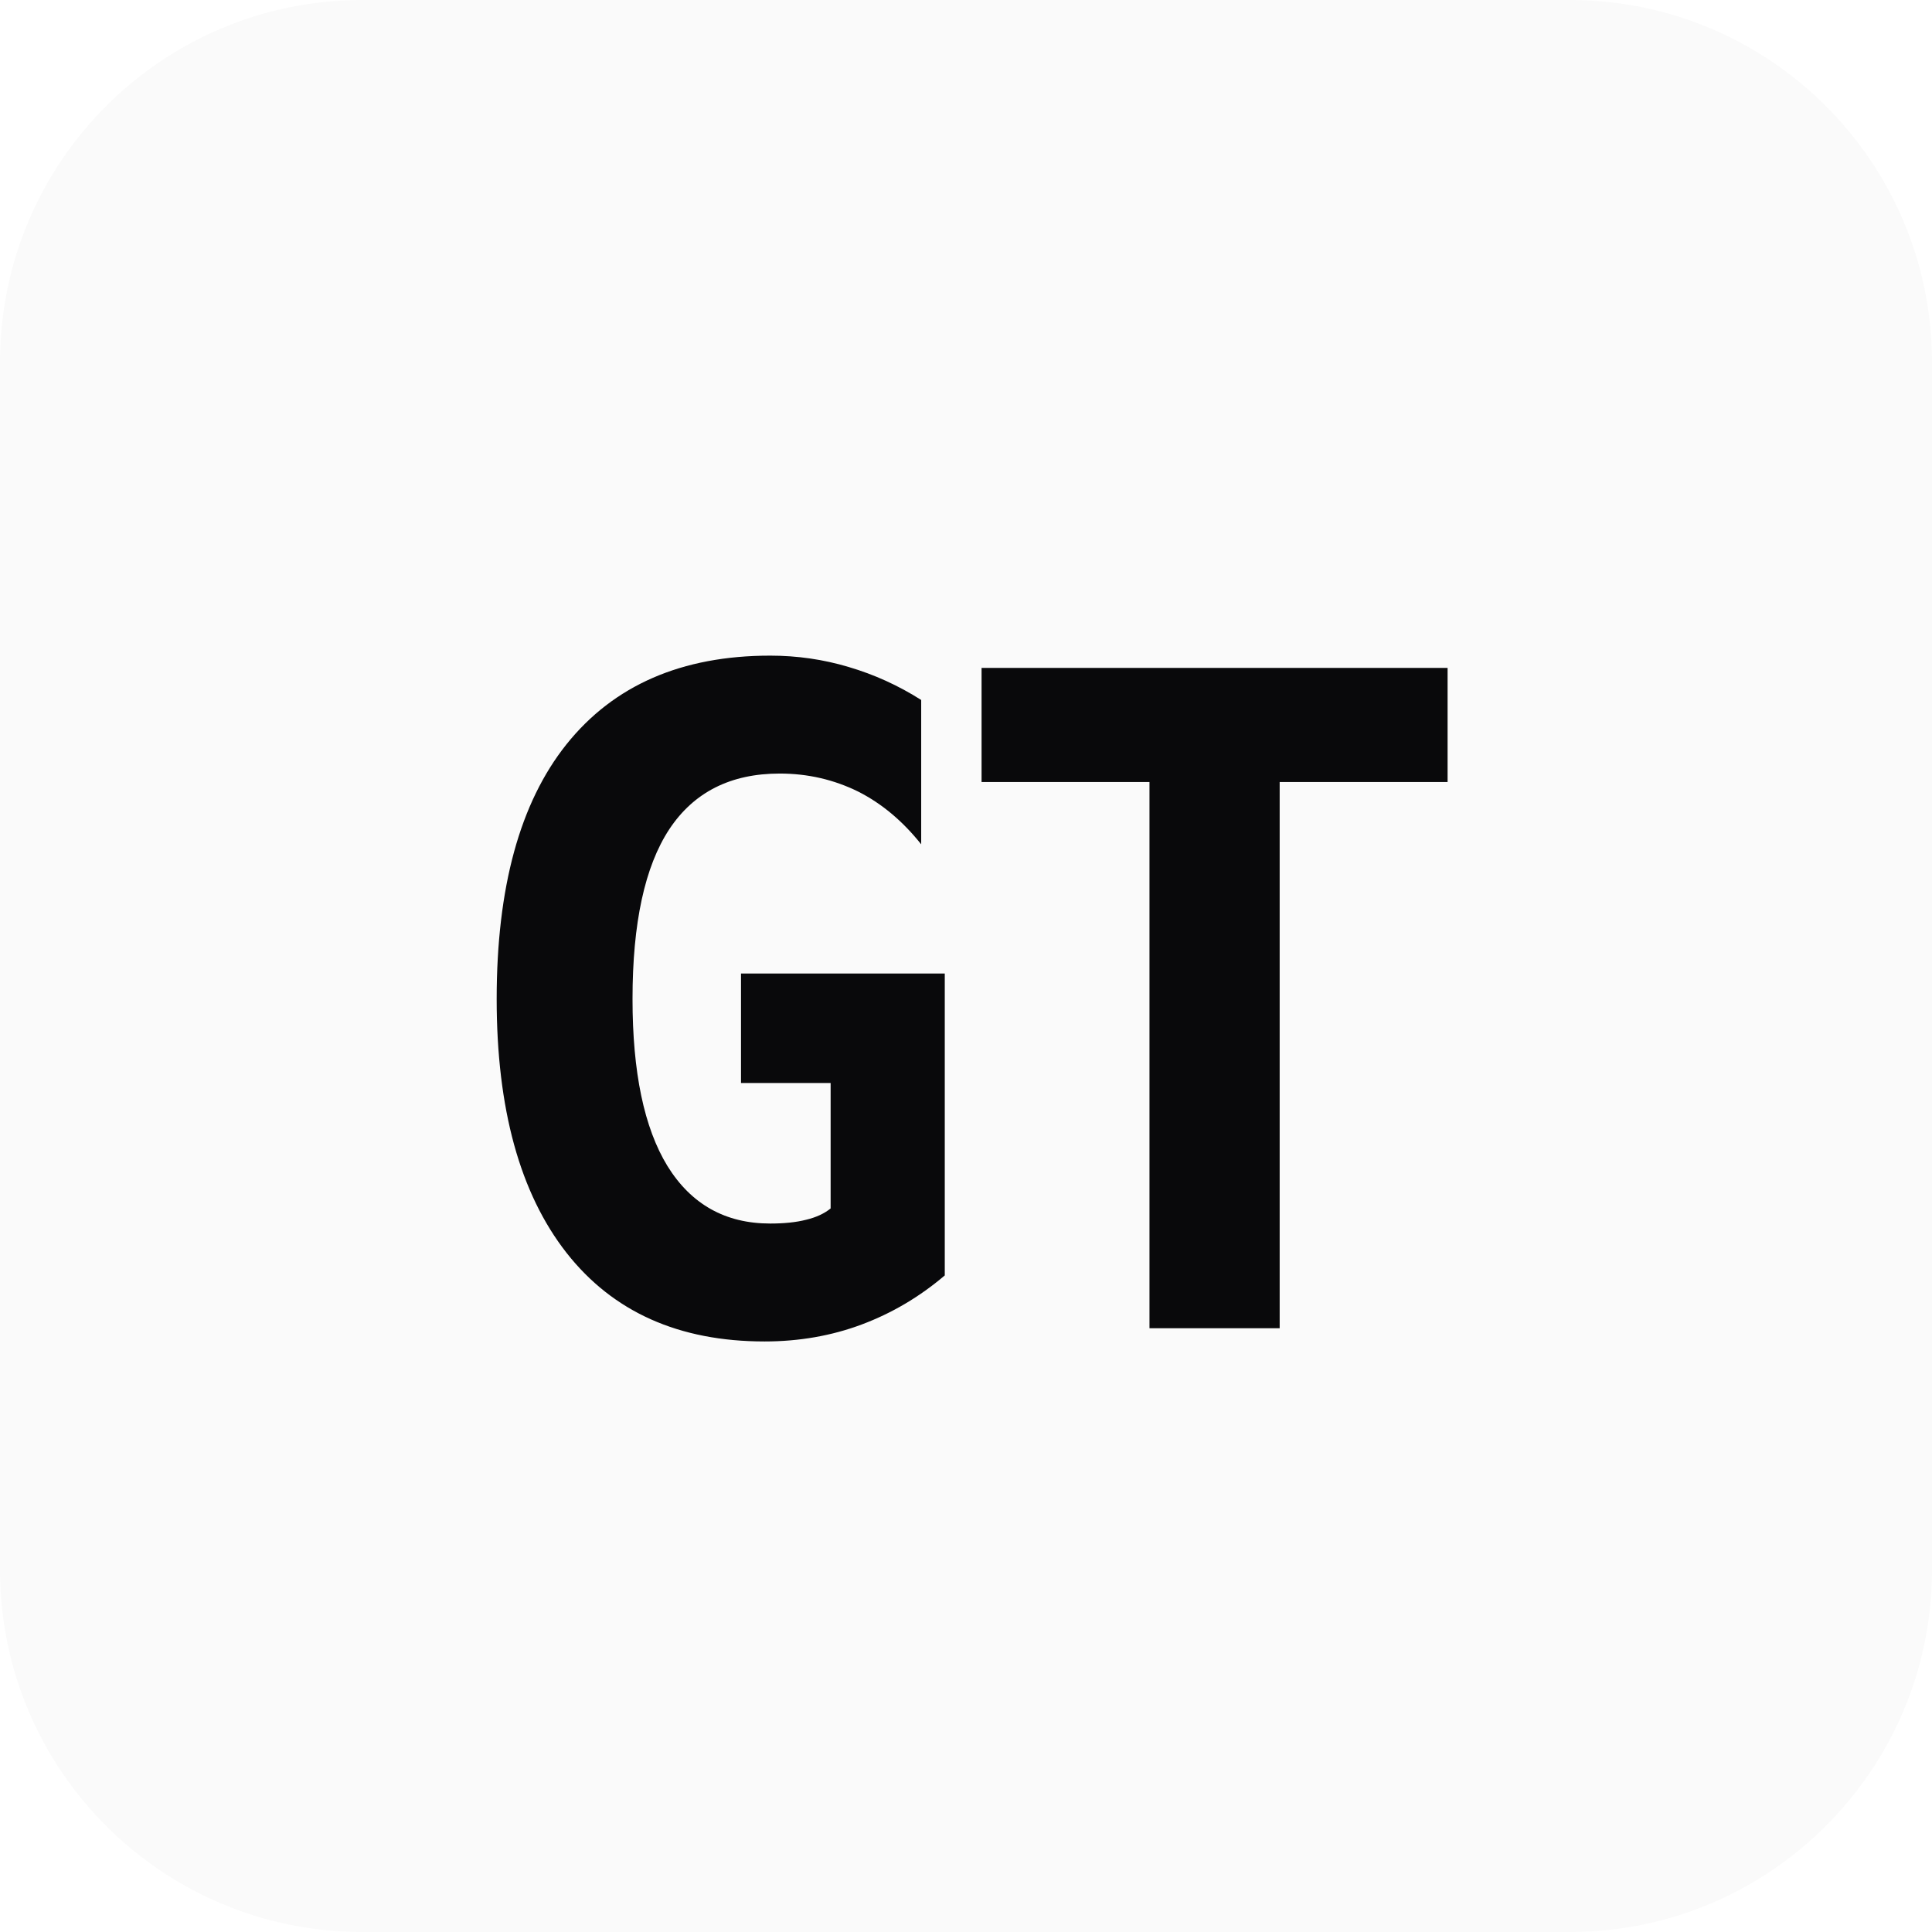
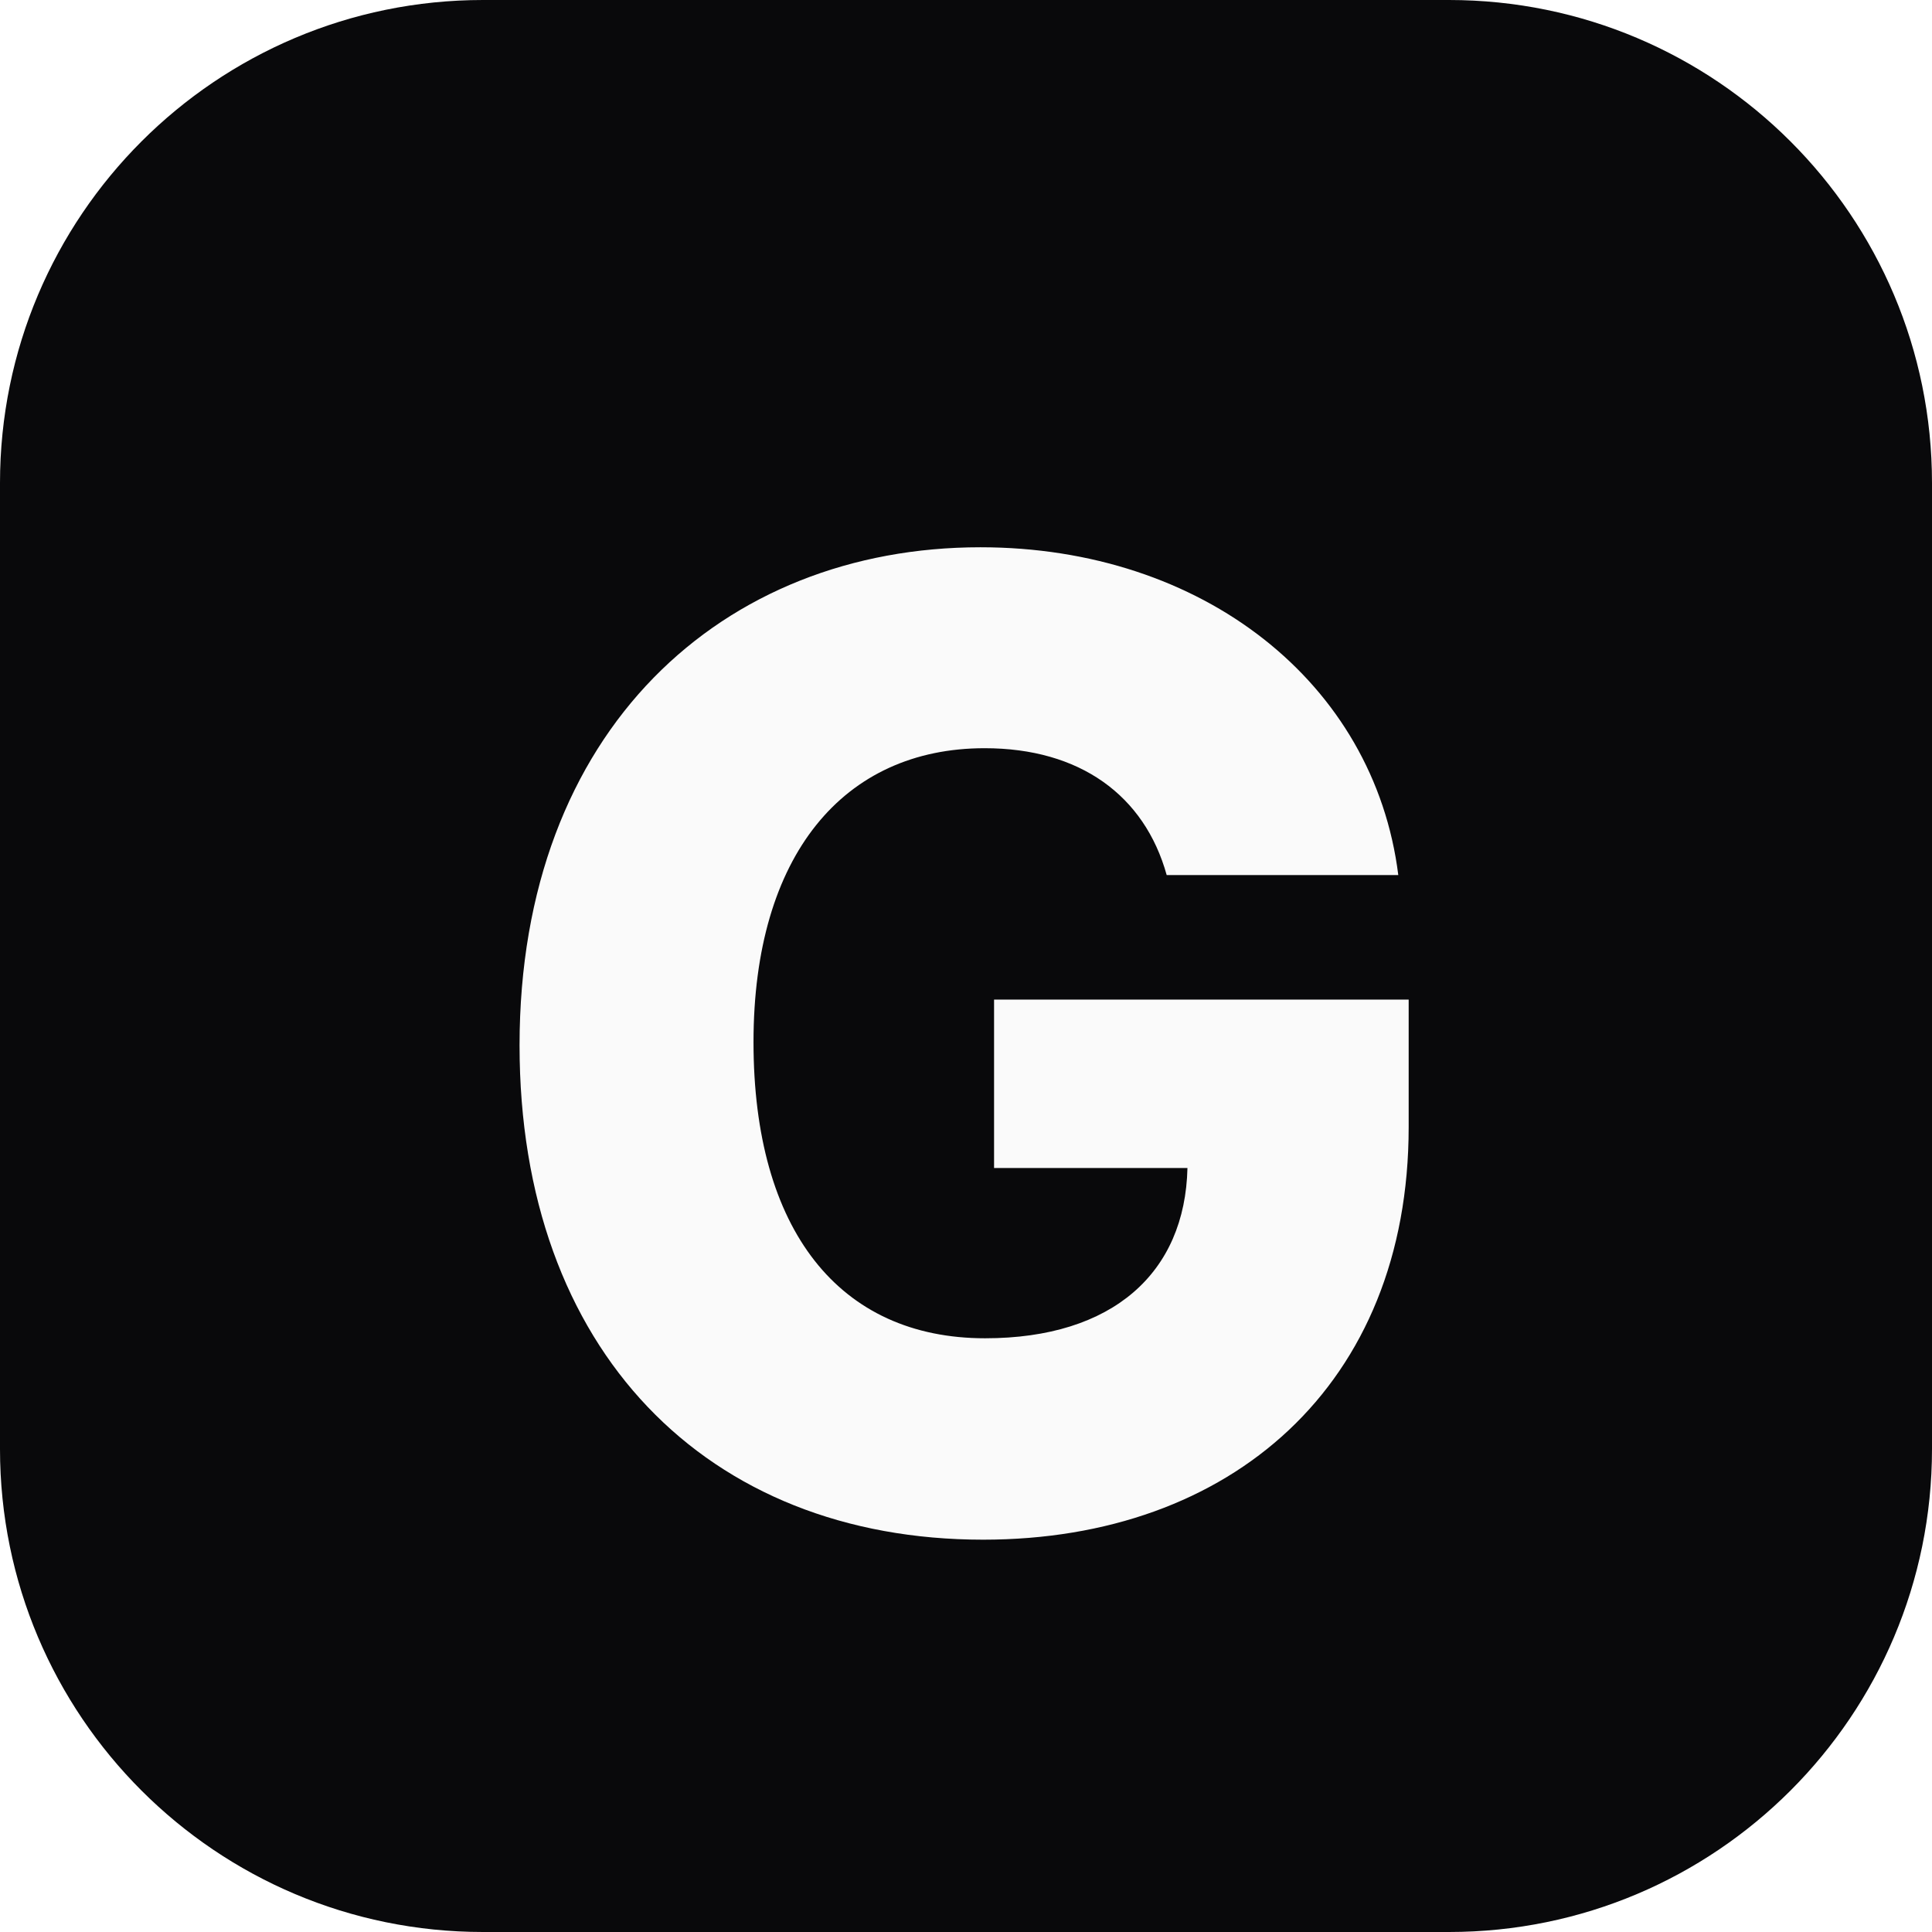
- <svg xmlns="http://www.w3.org/2000/svg" viewBox="0 0 32 32">
-   <rect width="32" height="32" rx="6" fill="#fafafa" />
-   <text x="16" y="22" text-anchor="middle" font-family="'JetBrains Mono','SF Mono','Fira Code',monospace" font-weight="700" font-size="15" letter-spacing="-0.8" fill="#09090b">GT</text>
+ <svg xmlns="http://www.w3.org/2000/svg" width="64" height="64" viewBox="0 0 64 64" fill="none">
+   <rect width="64" height="64" rx="16" fill="#09090b" />
+   <text x="50%" y="54%" dominant-baseline="central" text-anchor="middle" font-family="'Inter', -apple-system, BlinkMacSystemFont, 'Segoe UI', Roboto, sans-serif" font-weight="800" font-size="44" fill="#fafafa">G</text>
</svg>
